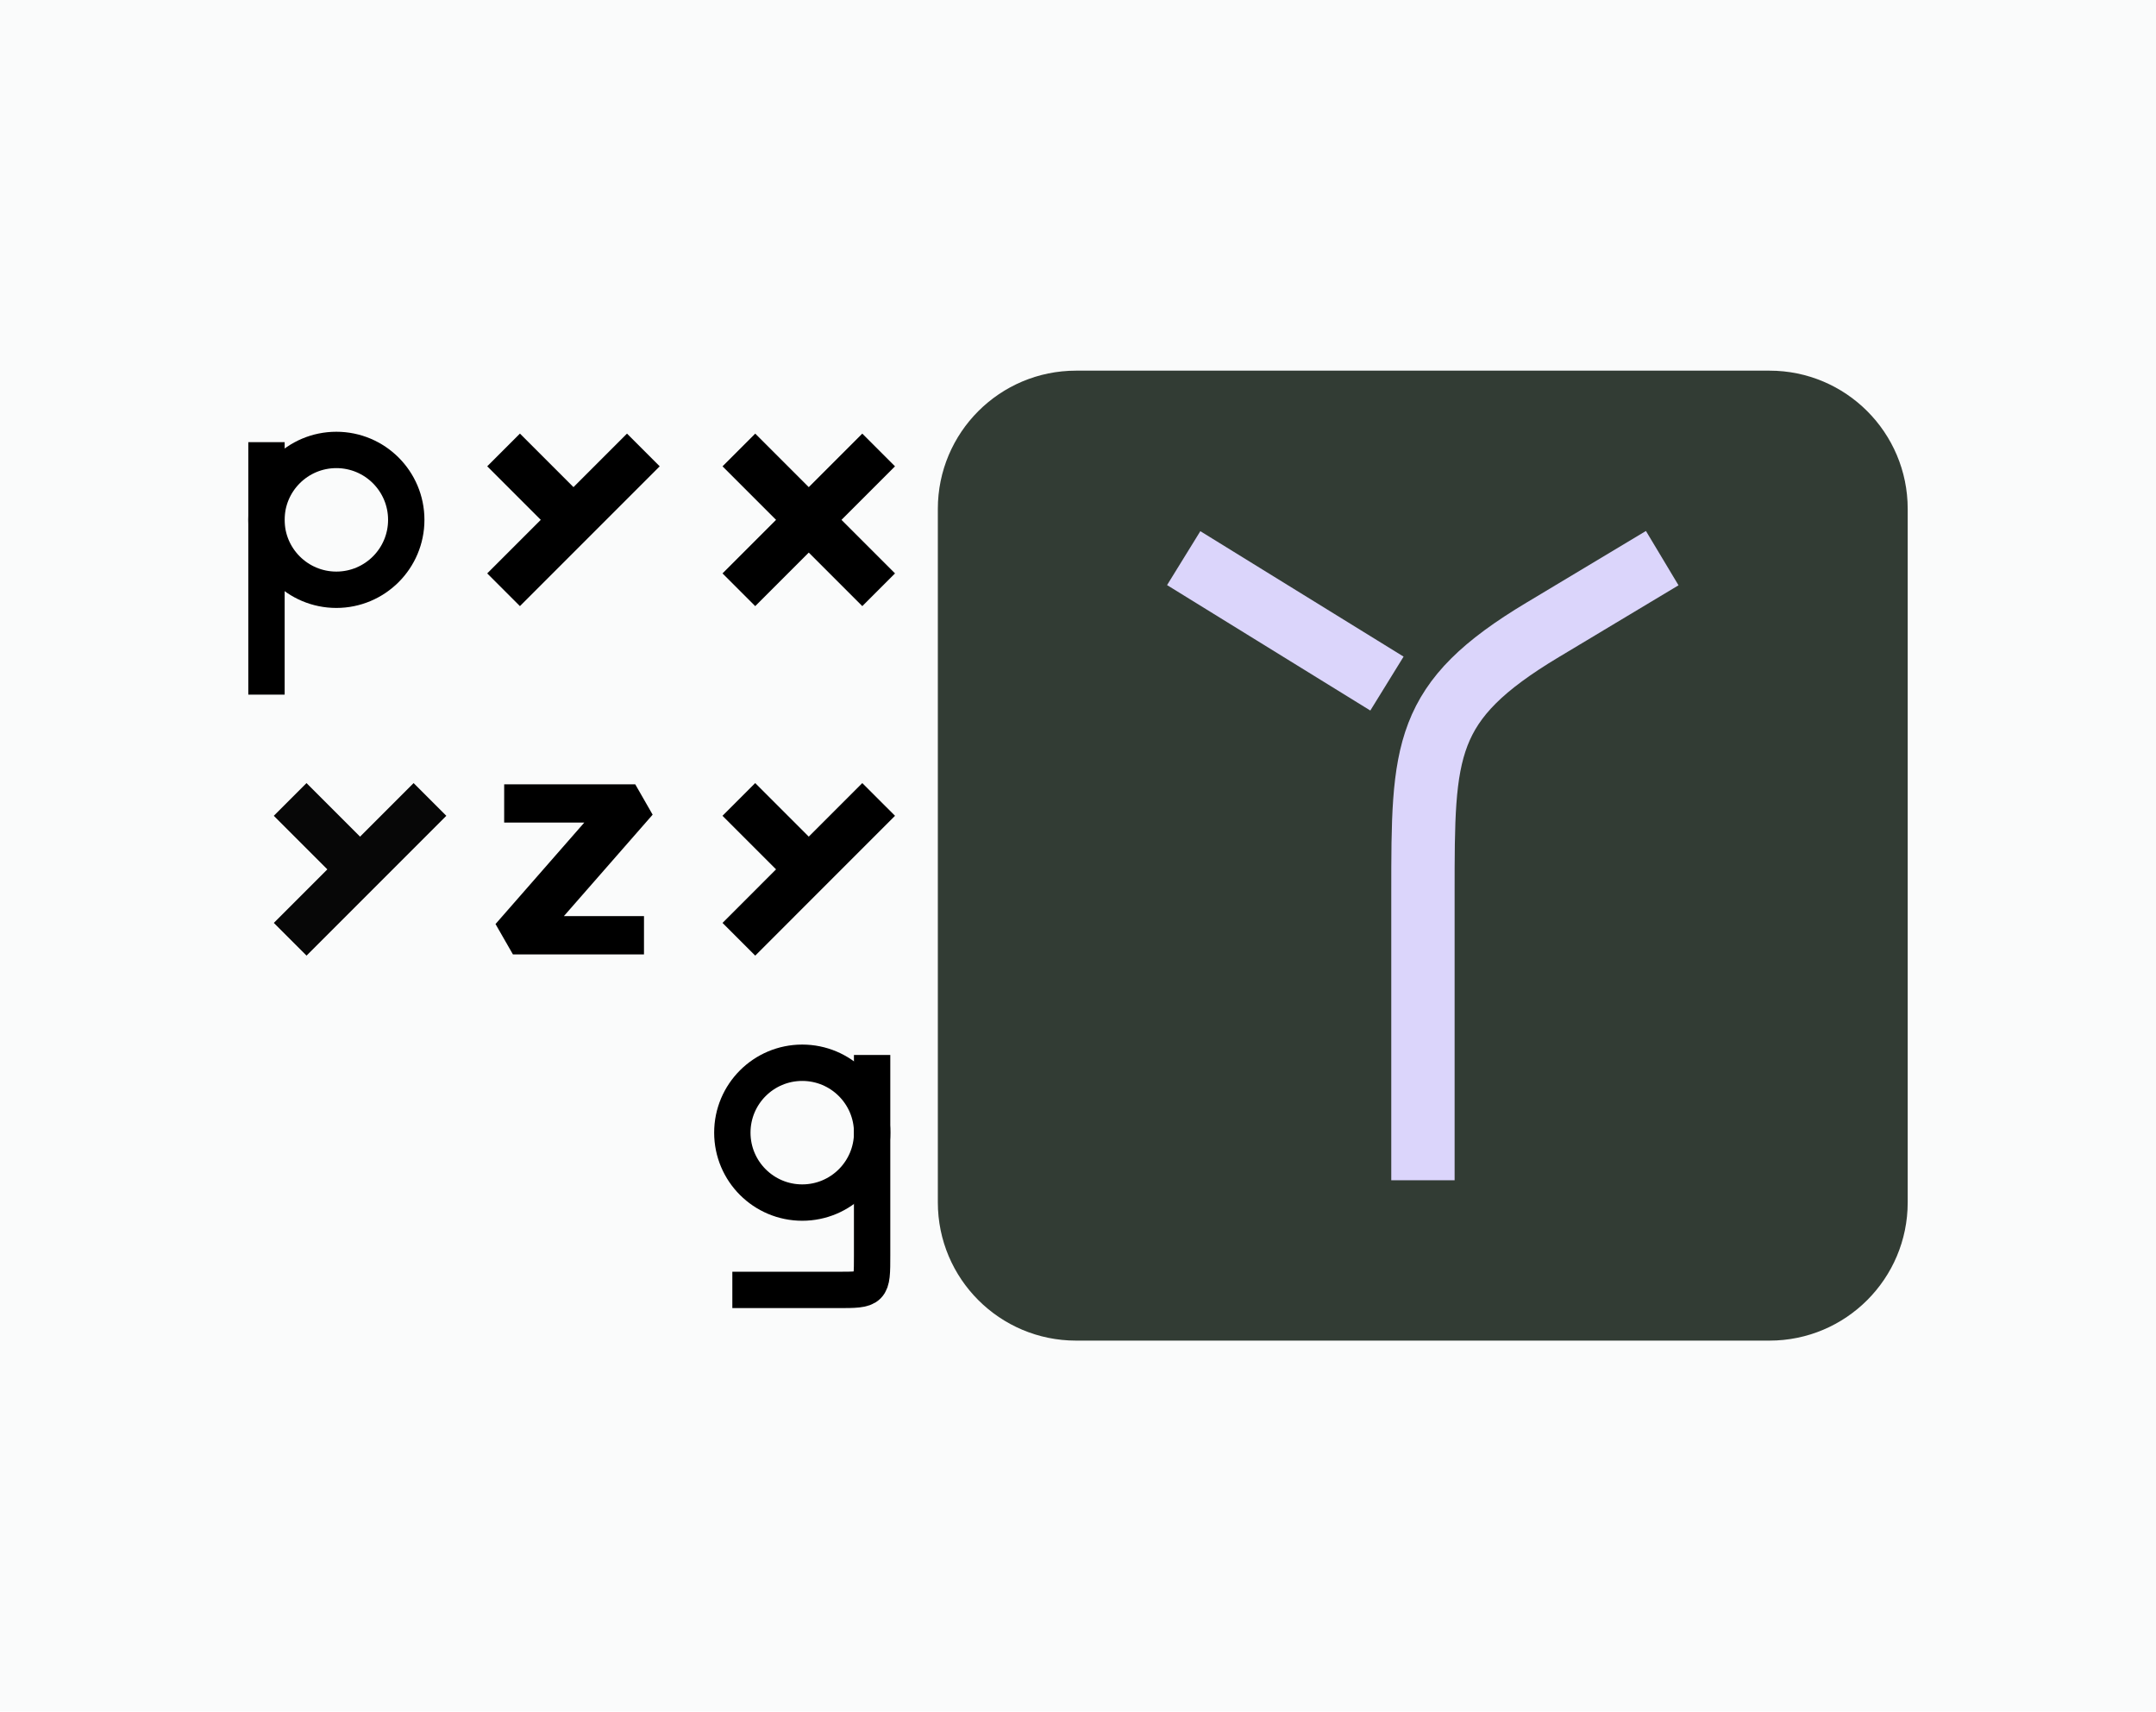
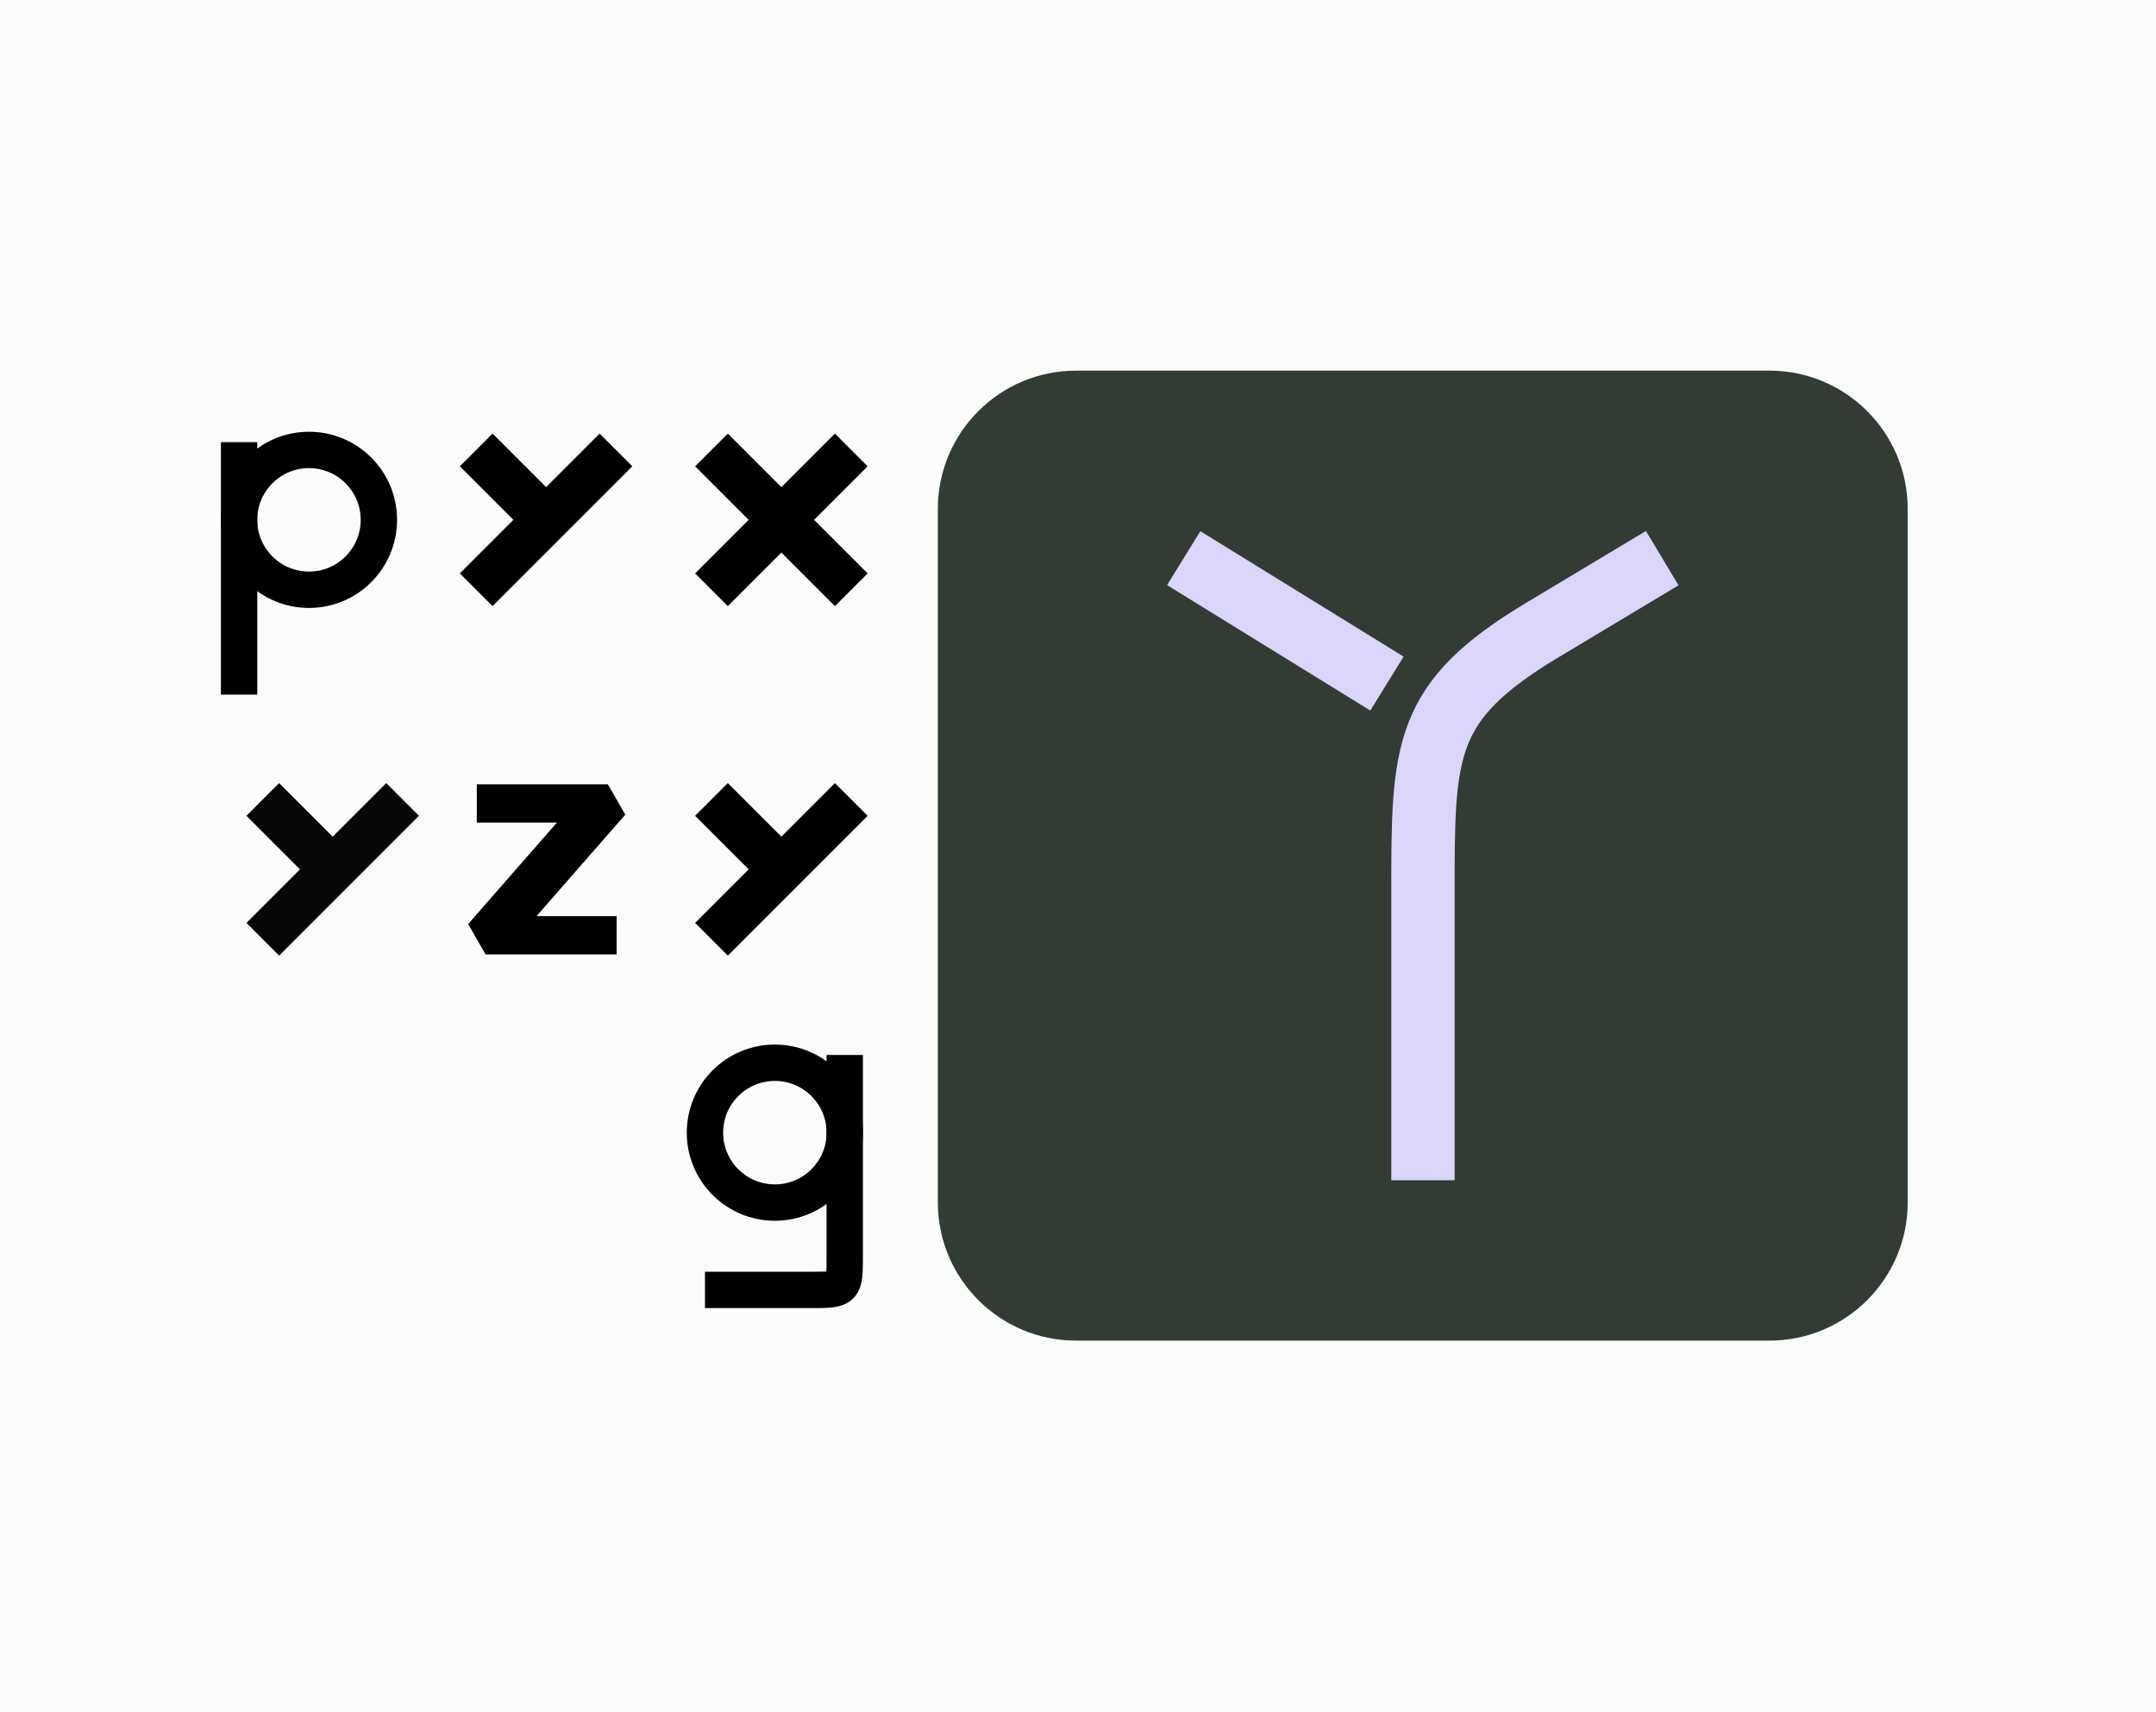
<svg xmlns="http://www.w3.org/2000/svg" width="166.688mm" height="132.292mm" viewBox="0 0 166.688 132.292" version="1.1" id="svg3600">
  <defs id="defs3594" />
  <g id="layer1" transform="translate(2.392086,108.4223)">
    <rect style="opacity:1;fill:#fafbfb;fill-opacity:1;stroke:none;stroke-width:3.609;stroke-linecap:square;stroke-linejoin:miter;stroke-miterlimit:4;stroke-dasharray:none;stroke-dashoffset:36.561;stroke-opacity:1" id="rect4275" width="166.688" height="132.292" x="-2.392" y="-108.422" />
-     <g id="g4231" transform="matrix(2.553003,0,0,2.553003,20.70925,-77.43656)">
+     <g id="g4231" transform="matrix(2.553003,0,0,2.553003,18.59258,-77.43656)">
      <g transform="translate(-38.02086,-118.7705)" id="g2228" style="opacity:1">
        <ellipse ry="2.117" rx="2.117" cy="122.375" cx="39.158" id="path821" style="opacity:1;fill:none;fill-opacity:1;stroke:#000000;stroke-width:1.101;stroke-linecap:butt;stroke-linejoin:round;stroke-miterlimit:4;stroke-dasharray:none;stroke-dashoffset:36.561;stroke-opacity:1" />
        <path id="path823" d="m 37.042,120.022 v 7.645" style="opacity:1;fill:none;fill-opacity:1;stroke:#000000;stroke-width:1.101;stroke-linecap:butt;stroke-linejoin:round;stroke-miterlimit:4;stroke-dasharray:none;stroke-dashoffset:36.561;stroke-opacity:1" />
      </g>
      <g id="g2205" transform="translate(-38.24866,-118.7705)" style="opacity:1">
        <path id="path2141" d="m 44.45,124.492 4.233,-4.233" style="opacity:1;fill:none;fill-opacity:1;stroke:#000000;stroke-width:1.401;stroke-linecap:butt;stroke-linejoin:round;stroke-miterlimit:4;stroke-dasharray:none;stroke-dashoffset:36.561;stroke-opacity:1" />
        <path id="path2145" d="M 46.567,122.375 44.45,120.258" style="opacity:1;fill:none;fill-opacity:1;stroke:#000000;stroke-width:1.401;stroke-linecap:butt;stroke-linejoin:round;stroke-miterlimit:4;stroke-dasharray:none;stroke-dashoffset:36.561;stroke-opacity:1" />
      </g>
      <g id="g2209" transform="translate(-38.53163,-118.7705)" style="opacity:1">
        <path style="opacity:1;fill:none;fill-opacity:1;stroke:#000000;stroke-width:1.401;stroke-linecap:butt;stroke-linejoin:round;stroke-miterlimit:4;stroke-dasharray:none;stroke-dashoffset:36.561;stroke-opacity:1" d="m 51.858,124.492 4.233,-4.233" id="path2175" />
        <path style="opacity:1;fill:none;fill-opacity:1;stroke:#000000;stroke-width:1.401;stroke-linecap:butt;stroke-linejoin:round;stroke-miterlimit:4;stroke-dasharray:none;stroke-dashoffset:36.561;stroke-opacity:1" d="m 56.092,124.492 -4.233,-4.233" id="path2177" />
      </g>
    </g>
-     <g id="g4241" transform="matrix(2.553003,0,0,2.553003,-32.51296,-50.41727)">
+     <g id="g4241" transform="matrix(2.553003,0,0,2.553003,-34.62963,-50.41727)">
      <g id="g2213" transform="translate(-38.68097,-118.7705)" style="opacity:0.97">
        <path style="opacity:1;fill:none;fill-opacity:1;stroke:#000000;stroke-width:1.401;stroke-linecap:butt;stroke-linejoin:round;stroke-miterlimit:4;stroke-dasharray:none;stroke-dashoffset:36.561;stroke-opacity:1" d="M 59.267,124.492 63.5,120.258" id="path2183" />
        <path style="opacity:1;fill:none;fill-opacity:1;stroke:#000000;stroke-width:1.401;stroke-linecap:butt;stroke-linejoin:round;stroke-miterlimit:4;stroke-dasharray:none;stroke-dashoffset:36.561;stroke-opacity:1" d="m 61.383,122.375 -2.117,-2.117" id="path2185" />
      </g>
      <g id="g2216" transform="translate(-38.50428,-118.7705)" style="opacity:1">
        <path style="color:#000000;font-style:normal;font-variant:normal;font-weight:normal;font-stretch:normal;font-size:medium;line-height:normal;font-family:sans-serif;font-variant-ligatures:normal;font-variant-position:normal;font-variant-caps:normal;font-variant-numeric:normal;font-variant-alternates:normal;font-feature-settings:normal;text-indent:0;text-align:start;text-decoration:none;text-decoration-line:none;text-decoration-style:solid;text-decoration-color:#000000;letter-spacing:normal;word-spacing:normal;text-transform:none;writing-mode:lr-tb;direction:ltr;text-orientation:mixed;dominant-baseline:auto;baseline-shift:baseline;text-anchor:start;white-space:normal;shape-padding:0;clip-rule:nonzero;display:inline;overflow:visible;visibility:visible;opacity:1;isolation:auto;mix-blend-mode:normal;color-interpolation:sRGB;color-interpolation-filters:linearRGB;solid-color:#000000;solid-opacity:1;vector-effect:none;fill:#000000;fill-opacity:1;fill-rule:nonzero;stroke:none;stroke-width:1.401;stroke-linecap:butt;stroke-linejoin:miter;stroke-miterlimit:0;stroke-dasharray:none;stroke-dashoffset:36.561;stroke-opacity:1;color-rendering:auto;image-rendering:auto;shape-rendering:auto;text-rendering:auto;enable-background:accumulate" d="m 65.571,119.8 -6.12e-4,1.159 h 2.426 l -2.688,3.072 0.527,0.919 h 3.969 l 4.31e-4,-1.159 h -2.426 l 2.688,-3.072 -0.527,-0.919 z" id="path2187" />
      </g>
      <g id="g2220" transform="translate(-37.79306,-118.7705)" style="opacity:1">
        <path style="opacity:1;fill:none;fill-opacity:1;stroke:#000000;stroke-width:1.401;stroke-linecap:butt;stroke-linejoin:round;stroke-miterlimit:4;stroke-dasharray:none;stroke-dashoffset:36.561;stroke-opacity:1" d="M 71.967,124.492 76.2,120.258" id="path2189" />
        <path style="opacity:1;fill:none;fill-opacity:1;stroke:#000000;stroke-width:1.401;stroke-linecap:butt;stroke-linejoin:round;stroke-miterlimit:4;stroke-dasharray:none;stroke-dashoffset:36.561;stroke-opacity:1" d="m 74.083,122.375 -2.117,-2.117" id="path2191" />
      </g>
    </g>
-     <g style="opacity:1" transform="matrix(2.553003,0,0,2.553003,-148.4171,-333.283)" id="g2224">
+     <g style="opacity:1" transform="matrix(2.553003,0,0,2.553003,-150.5338,-333.283)" id="g2224">
      <ellipse ry="2.117" rx="2.117" cy="122.375" cx="-81.492" id="ellipse2193" style="opacity:1;fill:none;fill-opacity:1;stroke:#000000;stroke-width:1.101;stroke-linecap:butt;stroke-linejoin:round;stroke-miterlimit:4;stroke-dasharray:none;stroke-dashoffset:36.561;stroke-opacity:1" transform="scale(-1,1)" />
      <path id="path2195" d="m 83.608,120.022 c 0,0 1.1e-5,4.999 1.1e-5,6.057 0,1.058 0,1.058 -1.058,1.058 h -3.175" style="opacity:1;fill:none;fill-opacity:1;stroke:#000000;stroke-width:1.101;stroke-linecap:butt;stroke-linejoin:round;stroke-miterlimit:4;stroke-dasharray:none;stroke-dashoffset:36.561;stroke-opacity:1" />
    </g>
    <g transform="matrix(2.689119,0,0,2.689166,-16.3961,39.27887)" id="g4391" style="display:inline">
      <g id="g4504">
        <rect ry="3.974" y="-44.269" x="32.171" height="27.884" width="27.884" id="rect2249" style="opacity:1;fill:#323c34;fill-opacity:1;stroke:none;stroke-width:1.487;stroke-linecap:butt;stroke-linejoin:miter;stroke-miterlimit:0;stroke-dasharray:none;stroke-dashoffset:36.561;stroke-opacity:1" />
        <g transform="matrix(1.3,0,0,1.3,-61.19702,-225.484)" id="g2255">
          <path id="path2251" d="m 87.842,143.542 c 0,0 0,0 -2.646,1.587 -2.646,1.587 -2.646,2.635 -2.646,5.821 -2e-6,3.186 10e-7,6.35 10e-7,6.35" style="opacity:1;fill:none;fill-opacity:1;stroke:#dbd5fb;stroke-width:1.401;stroke-linecap:butt;stroke-linejoin:round;stroke-miterlimit:4;stroke-dasharray:none;stroke-dashoffset:36.561;stroke-opacity:1" />
          <path id="path2253" d="m 81.754,146.316 -4.495,-2.774" style="opacity:1;fill:none;fill-opacity:1;stroke:#dbd5fb;stroke-width:1.401;stroke-linecap:butt;stroke-linejoin:round;stroke-miterlimit:4;stroke-dasharray:none;stroke-dashoffset:36.561;stroke-opacity:1" />
        </g>
      </g>
    </g>
  </g>
</svg>
